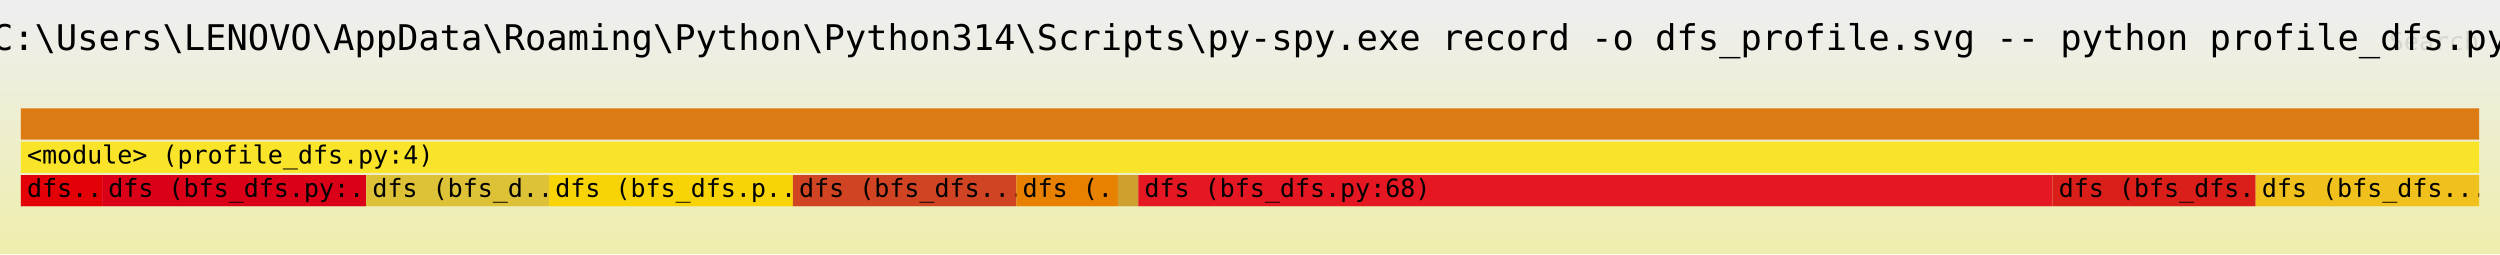
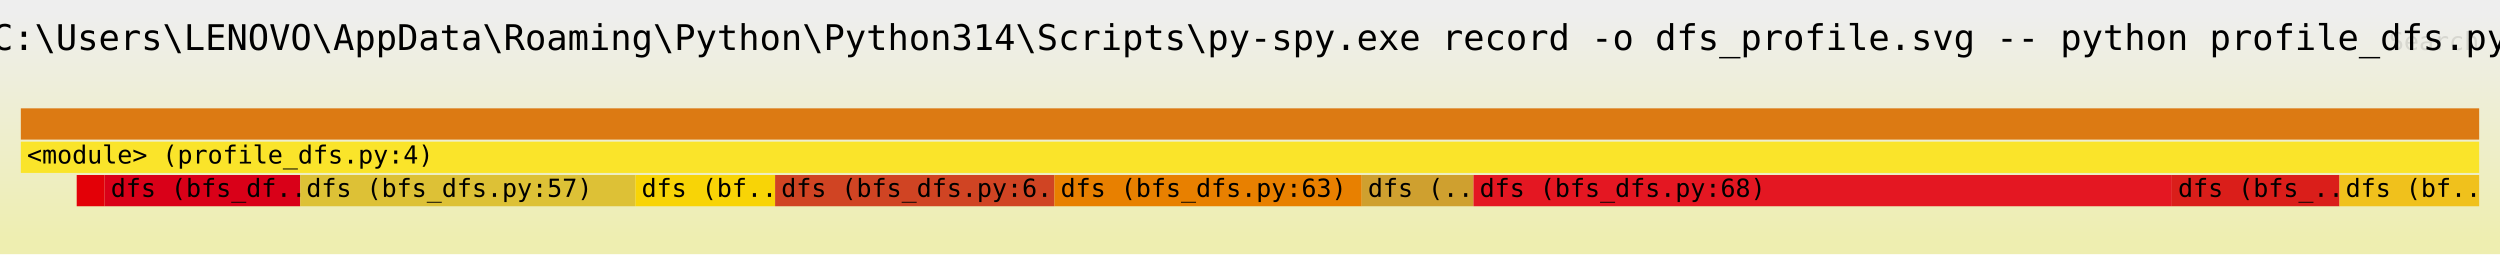
<svg xmlns="http://www.w3.org/2000/svg" xmlns:ns1="http://github.com/jonhoo/inferno" version="1.1" width="1200" height="122" viewBox="0 0 1200 122">
  <defs>
    <linearGradient id="background" y1="0" y2="1" x1="0" x2="0">
      <stop stop-color="#eeeeee" offset="5%" />
      <stop stop-color="#eeeeb0" offset="95%" />
    </linearGradient>
  </defs>
  <style type="text/css">
text { font-family:monospace; font-size:12px }
#title { text-anchor:middle; font-size:17px; }
#matched { text-anchor:end; }
#search { text-anchor:end; opacity:0.1; cursor:pointer; }
#search:hover, #search.show { opacity:1; }
#subtitle { text-anchor:middle; font-color:rgb(160,160,160); }
#unzoom { cursor:pointer; }
#frames &gt; *:hover { stroke:black; stroke-width:0.5; cursor:pointer; }
.hide { display:none; }
.parent { opacity:0.5; }
</style>
  <rect x="0" y="0" width="100%" height="122" fill="url(#background)" />
  <text id="title" fill="rgb(0,0,0)" x="50%" y="24.00">C:\Users\LENOVO\AppData\Roaming\Python\Python314\Scripts\py-spy.exe record -o dfs_profile.svg -- python profile_dfs.py</text>
  <text id="details" fill="rgb(0,0,0)" x="10" y="40.00"> </text>
  <text id="unzoom" class="hide" fill="rgb(0,0,0)" x="10" y="24.00">Reset Zoom</text>
  <text id="search" fill="rgb(0,0,0)" x="1190" y="24.00">Search</text>
  <text id="matched" fill="rgb(0,0,0)" x="1190" y="111.00"> </text>
-   <svg id="frames" x="10" width="1180" total_samples="121">
+   <svg id="frames" x="10" width="1180" total_samples="88">
    <g>
-       <rect x="0%" y="84" width="3.306%" height="15" fill="rgb(227,0,7)" ns1:x="0" ns1:w="4" />
-       <text x="0.25%" y="94.50">dfs..</text>
+       <rect x="2.273%" y="84" width="1.136%" height="15" fill="rgb(227,0,7)" ns1:x="2" ns1:w="1" />
+       <text x="2.523%" y="94.50" />
    </g>
    <g>
-       <rect x="3.306%" y="84" width="10.744%" height="15" fill="rgb(217,0,24)" ns1:x="4" ns1:w="13" />
-       <text x="3.556%" y="94.50">dfs (bfs_dfs.py:..</text>
+       <rect x="3.409%" y="84" width="7.955%" height="15" fill="rgb(217,0,24)" ns1:x="3" ns1:w="7" />
+       <text x="3.659%" y="94.50">dfs (bfs_df..</text>
    </g>
    <g>
-       <rect x="14.05%" y="84" width="7.438%" height="15" fill="rgb(221,193,54)" ns1:x="17" ns1:w="9" />
-       <text x="14.3%" y="94.50">dfs (bfs_d..</text>
+       <rect x="11.364%" y="84" width="13.636%" height="15" fill="rgb(221,193,54)" ns1:x="10" ns1:w="12" />
+       <text x="11.614%" y="94.50">dfs (bfs_dfs.py:57)</text>
    </g>
    <g>
-       <rect x="21.488%" y="84" width="9.917%" height="15" fill="rgb(248,212,6)" ns1:x="26" ns1:w="12" />
-       <text x="21.738%" y="94.50">dfs (bfs_dfs.p..</text>
+       <rect x="25%" y="84" width="5.682%" height="15" fill="rgb(248,212,6)" ns1:x="22" ns1:w="5" />
+       <text x="25.25%" y="94.50">dfs (bf..</text>
    </g>
    <g>
-       <rect x="31.405%" y="84" width="9.091%" height="15" fill="rgb(208,68,35)" ns1:x="38" ns1:w="11" />
-       <text x="31.655%" y="94.50">dfs (bfs_dfs...</text>
+       <rect x="30.682%" y="84" width="11.364%" height="15" fill="rgb(208,68,35)" ns1:x="27" ns1:w="10" />
+       <text x="30.932%" y="94.50">dfs (bfs_dfs.py:6..</text>
    </g>
    <g>
-       <rect x="40.496%" y="84" width="4.132%" height="15" fill="rgb(232,128,0)" ns1:x="49" ns1:w="5" />
-       <text x="40.746%" y="94.50">dfs (..</text>
+       <rect x="42.045%" y="84" width="12.5%" height="15" fill="rgb(232,128,0)" ns1:x="37" ns1:w="11" />
+       <text x="42.295%" y="94.50">dfs (bfs_dfs.py:63)</text>
    </g>
    <g>
-       <rect x="44.628%" y="84" width="0.826%" height="15" fill="rgb(207,160,47)" ns1:x="54" ns1:w="1" />
-       <text x="44.878%" y="94.50" />
+       <rect x="54.545%" y="84" width="4.545%" height="15" fill="rgb(207,160,47)" ns1:x="48" ns1:w="4" />
+       <text x="54.795%" y="94.50">dfs (..</text>
    </g>
    <g>
-       <rect x="45.455%" y="84" width="37.19%" height="15" fill="rgb(228,23,34)" ns1:x="55" ns1:w="45" />
-       <text x="45.705%" y="94.50">dfs (bfs_dfs.py:68)</text>
+       <rect x="59.091%" y="84" width="28.409%" height="15" fill="rgb(228,23,34)" ns1:x="52" ns1:w="25" />
+       <text x="59.341%" y="94.50">dfs (bfs_dfs.py:68)</text>
    </g>
    <g>
-       <rect x="82.645%" y="84" width="8.264%" height="15" fill="rgb(218,30,26)" ns1:x="100" ns1:w="10" />
-       <text x="82.895%" y="94.50">dfs (bfs_dfs..</text>
+       <rect x="87.5%" y="84" width="6.818%" height="15" fill="rgb(218,30,26)" ns1:x="77" ns1:w="6" />
+       <text x="87.75%" y="94.50">dfs (bfs_..</text>
    </g>
    <g>
-       <rect x="0%" y="52" width="100%" height="15" fill="rgb(220,122,19)" ns1:x="0" ns1:w="121" />
+       <rect x="0%" y="52" width="100%" height="15" fill="rgb(220,122,19)" ns1:x="0" ns1:w="88" />
      <text x="0.25%" y="62.50" />
    </g>
    <g>
-       <rect x="0%" y="68" width="100%" height="15" fill="rgb(250,228,42)" ns1:x="0" ns1:w="121" />
+       <rect x="0%" y="68" width="100%" height="15" fill="rgb(250,228,42)" ns1:x="0" ns1:w="88" />
      <text x="0.25%" y="78.50">&lt;module&gt; (profile_dfs.py:4)</text>
    </g>
    <g>
-       <rect x="90.909%" y="84" width="9.091%" height="15" fill="rgb(240,193,28)" ns1:x="110" ns1:w="11" />
-       <text x="91.159%" y="94.50">dfs (bfs_dfs...</text>
+       <rect x="94.318%" y="84" width="5.682%" height="15" fill="rgb(240,193,28)" ns1:x="83" ns1:w="5" />
+       <text x="94.568%" y="94.50">dfs (bf..</text>
    </g>
  </svg>
</svg>
